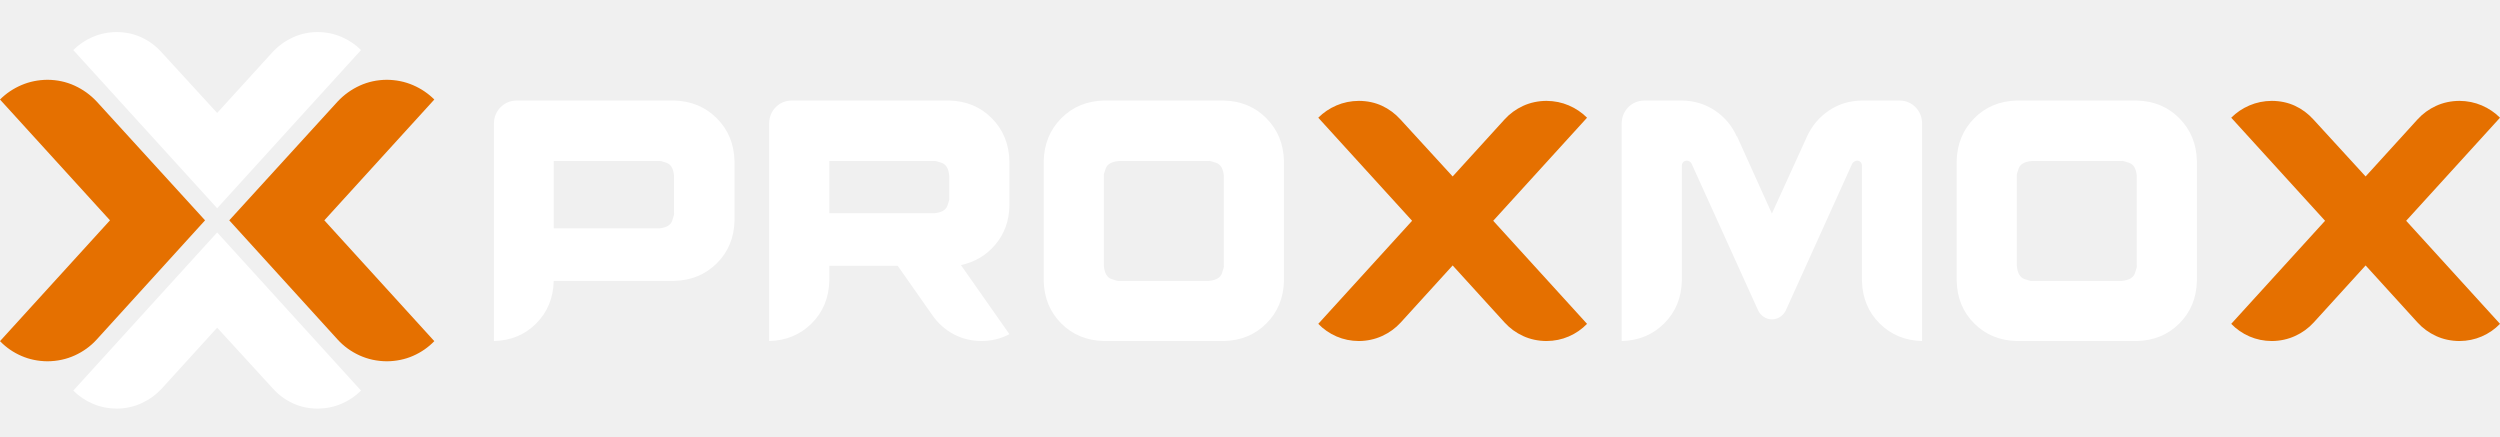
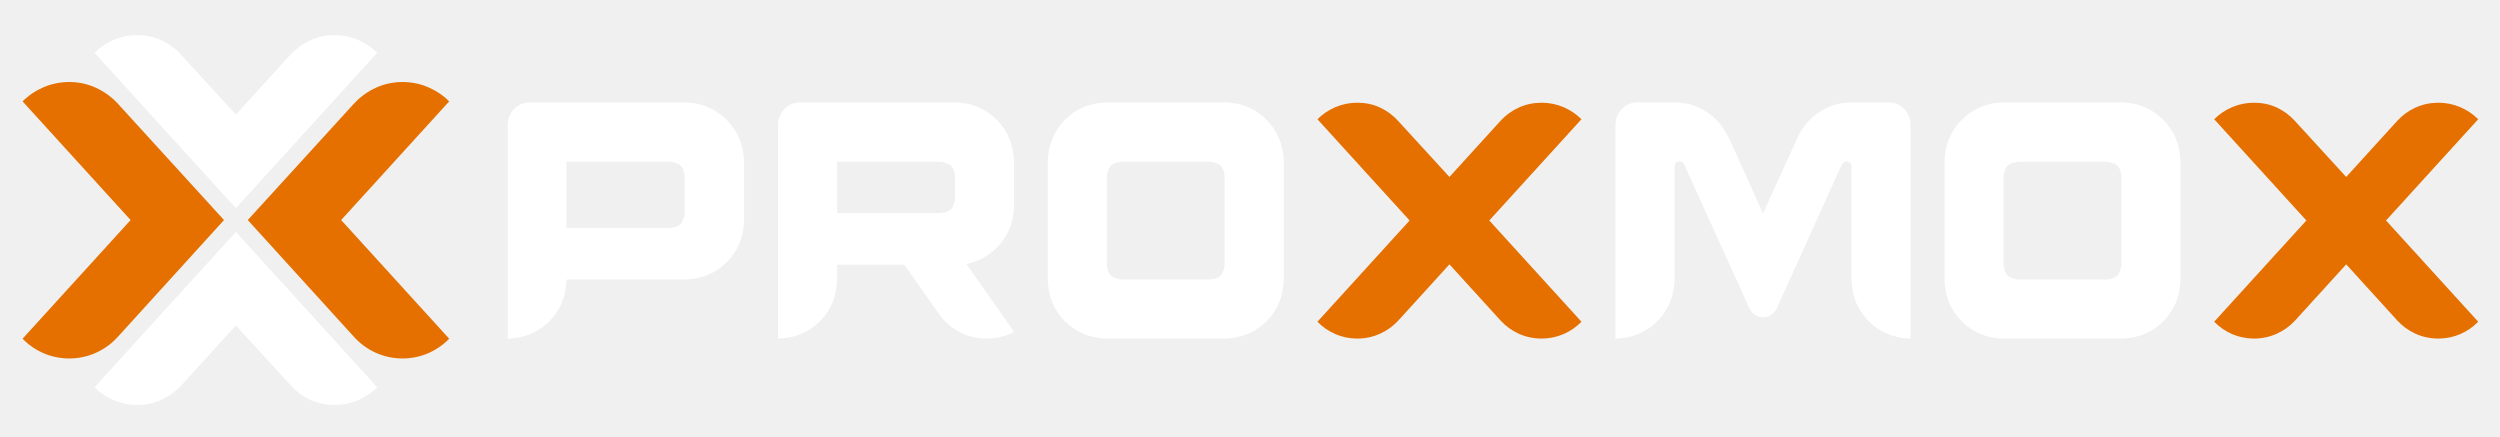
<svg xmlns="http://www.w3.org/2000/svg" width="688px" height="120px" viewBox="0 0 688 120" version="1.1">
  <g id="layer1">
    <g id="g3378">
      <g id="g3016-9">
        <g id="text3093-5">
-           <path id="path3098-5" d="M59.763 57.305 L20.171 13.779 C21.707 12.244 23.496 11.038 25.538 10.161 27.58 9.284 29.774 8.837 32.119 8.82 34.611 8.839 36.893 9.332 38.967 10.3 41.041 11.268 42.842 12.597 44.372 14.286 L59.763 31.088 75.053 14.286 C76.637 12.597 78.481 11.268 80.584 10.3 82.687 9.332 84.961 8.839 87.406 8.82 89.752 8.837 91.946 9.284 93.988 10.161 96.03 11.038 97.819 12.244 99.355 13.779 L59.762 57.304" fill="#ffffff" fill-opacity="1" stroke="none" />
+           <path id="path3098-5" d="M64.915 57.284 L26.026 14.531 C27.535 13.023 29.292 11.838 31.298 10.977 33.304 10.115 35.459 9.676 37.763 9.659 40.21 9.678 42.452 10.163 44.489 11.113 46.526 12.064 48.295 13.369 49.797 15.028 L64.915 31.533 79.934 15.028 C81.49 13.369 83.301 12.064 85.367 11.113 87.433 10.163 89.667 9.678 92.068 9.659 94.372 9.676 96.527 10.115 98.533 10.977 100.539 11.838 102.296 13.023 103.805 14.531 L64.915 57.283" fill="#ffffff" fill-opacity="1" stroke="none" />
        </g>
        <g id="g3196-9">
-           <path id="path3198-1" d="M59.762 63.965 L99.354 107.491 C97.818 109.026 96.029 110.232 93.987 111.11 91.945 111.987 89.751 112.434 87.405 112.451 84.914 112.432 82.631 111.938 80.558 110.97 78.484 110.002 76.682 108.674 75.153 106.985 L59.762 90.182 44.472 106.985 C42.887 108.674 41.044 110.002 38.94 110.97 36.837 111.938 34.563 112.432 32.118 112.451 29.772 112.434 27.578 111.987 25.536 111.11 23.494 110.232 21.705 109.026 20.17 107.491 L59.763 63.966" fill="#ffffff" fill-opacity="1" stroke="none" />
+           <path id="path3198-1" d="M64.915 63.826 L103.804 106.579 C102.295 108.087 100.538 109.272 98.532 110.133 96.526 110.995 94.371 111.434 92.067 111.451 89.62 111.432 87.378 110.947 85.341 109.997 83.304 109.046 81.535 107.741 80.032 106.082 L64.914 89.577 49.896 106.082 C48.34 107.741 46.529 109.046 44.463 109.997 42.397 110.947 40.163 111.432 37.762 111.451 35.457 111.434 33.302 110.995 31.297 110.133 29.291 109.272 27.534 108.087 26.025 106.579 L64.915 63.827" fill="#ffffff" fill-opacity="1" stroke="none" />
        </g>
-         <path id="path3278-4" d="M56.432 60.636 L26.608 27.942 C24.874 26.093 22.855 24.638 20.552 23.578 18.249 22.519 15.76 21.978 13.083 21.957 10.514 21.976 8.112 22.466 5.876 23.426 3.64 24.387 1.682 25.707 0 27.388 L30.267 60.636 0 93.884 C1.682 95.619 3.64 96.972 5.876 97.944 8.112 98.916 10.514 99.41 13.083 99.426 15.766 99.405 18.27 98.865 20.594 97.805 22.917 96.745 24.922 95.291 26.608 93.441 L56.432 60.636" fill="#e57000" fill-opacity="1" stroke="none" />
-         <path id="path3280-5" d="M63.092 60.636 L92.915 27.942 C94.65 26.093 96.669 24.638 98.971 23.578 101.274 22.519 103.764 21.978 106.441 21.957 109.01 21.976 111.412 22.466 113.648 23.426 115.884 24.387 117.842 25.707 119.524 27.388 L89.257 60.636 119.524 93.884 C117.842 95.619 115.884 96.972 113.648 97.944 111.412 98.916 109.01 99.41 106.441 99.426 103.757 99.405 101.253 98.865 98.93 97.805 96.606 96.745 94.601 95.291 92.915 93.441 L63.092 60.636" fill="#e57000" fill-opacity="1" stroke="none" />
+         <path id="path3278-4" d="M61.644 60.556 L32.35 28.442 C30.646 26.626 28.663 25.197 26.401 24.156 24.139 23.115 21.693 22.584 19.064 22.564 16.541 22.582 14.181 23.063 11.985 24.006 9.789 24.95 7.865 26.247 6.213 27.898 L35.943 60.556 6.213 93.214 C7.865 94.917 9.789 96.246 11.985 97.201 14.181 98.156 16.541 98.641 19.064 98.657 21.7 98.637 24.159 98.106 26.442 97.065 28.724 96.024 30.693 94.595 32.35 92.779 L61.644 60.556" fill="#e57000" fill-opacity="1" stroke="none" />
+         <path id="path3280-5" d="M68.185 60.556 L97.479 28.442 C99.183 26.626 101.166 25.197 103.428 24.156 105.69 23.115 108.136 22.584 110.765 22.564 113.288 22.582 115.647 23.063 117.844 24.006 120.04 24.95 121.964 26.247 123.615 27.898 L93.885 60.556 123.615 93.214 C121.964 94.917 120.04 96.246 117.844 97.201 115.647 98.156 113.288 98.641 110.765 98.657 108.129 98.637 105.669 98.106 103.387 97.065 101.105 96.024 99.135 94.595 97.479 92.779 L68.185 60.556" fill="#e57000" fill-opacity="1" stroke="none" />
      </g>
      <g id="g3368">
        <g id="text3223">
-           <path id="path3354" d="M185.491 27.666 L142.076 27.666 C140.372 27.713 138.933 28.328 137.761 29.509 136.588 30.691 135.977 32.157 135.928 33.906 L135.928 93.851 C140.586 93.735 144.464 92.123 147.562 89.017 150.66 85.911 152.268 82.006 152.386 77.305 L185.491 77.305 C190.198 77.188 194.12 75.577 197.255 72.471 200.39 69.364 202.018 65.46 202.138 60.758 L202.138 44.306 C202.018 39.601 200.39 35.681 197.255 32.547 194.12 29.413 190.198 27.786 185.491 27.666 Z M152.386 62.838 L152.386 44.306 181.424 44.306 C181.593 44.222 182.271 44.391 183.457 44.815 184.643 45.238 185.321 46.424 185.491 48.372 L185.491 58.678 C185.575 58.851 185.406 59.545 184.982 60.758 184.559 61.972 183.372 62.665 181.424 62.838 Z" fill="#ffffff" fill-opacity="1" stroke="none" />
-           <path id="path3356" d="M277.786 56.693 L277.786 44.306 C277.67 39.601 276.058 35.681 272.951 32.547 269.843 29.413 265.938 27.786 261.234 27.666 L217.819 27.666 C216.073 27.713 214.623 28.328 213.468 29.509 212.314 30.691 211.715 32.157 211.671 33.906 L211.671 93.851 C216.333 93.735 220.227 92.123 223.353 89.017 226.478 85.911 228.101 82.006 228.224 77.305 L228.224 73.144 247.046 73.144 256.599 86.76 C258.132 88.958 260.056 90.683 262.369 91.936 264.682 93.189 267.268 93.827 270.125 93.851 271.502 93.849 272.838 93.687 274.133 93.366 275.428 93.045 276.645 92.576 277.786 91.96 L264.45 72.955 C268.316 72.118 271.485 70.223 273.956 67.27 276.427 64.318 277.704 60.792 277.786 56.693 Z M228.224 58.678 L228.224 44.306 257.072 44.306 C257.246 44.222 257.939 44.391 259.153 44.815 260.367 45.238 261.061 46.424 261.234 48.372 L261.234 54.612 C261.321 54.782 261.147 55.459 260.714 56.645 260.28 57.831 259.066 58.509 257.072 58.678 Z" fill="#ffffff" fill-opacity="1" stroke="none" />
-           <path id="path3358" d="M336.793 27.666 L303.782 27.666 C299.079 27.786 295.173 29.413 292.065 32.547 288.958 35.681 287.346 39.601 287.23 44.306 L287.23 77.305 C287.346 82.006 288.958 85.911 292.065 89.017 295.173 92.123 299.079 93.735 303.782 93.851 L336.793 93.851 C341.496 93.735 345.402 92.123 348.509 89.017 351.617 85.911 353.229 82.006 353.345 77.305 L353.345 44.306 C353.229 39.601 351.617 35.681 348.509 32.547 345.402 29.413 341.496 27.786 336.793 27.666 Z M336.793 73.144 C336.879 73.318 336.706 74.011 336.272 75.224 335.839 76.438 334.625 77.131 332.631 77.305 L307.944 77.305 C307.771 77.391 307.077 77.218 305.863 76.784 304.649 76.351 303.956 75.138 303.782 73.144 L303.782 48.372 C303.695 48.203 303.869 47.525 304.302 46.339 304.736 45.154 305.95 44.476 307.944 44.306 L332.631 44.306 C332.804 44.222 333.498 44.391 334.712 44.815 335.925 45.238 336.619 46.424 336.793 48.372 Z" fill="#ffffff" fill-opacity="1" stroke="none" />
-           <path id="path3360" d="M436.754 32.393 C435.319 30.959 433.648 29.832 431.741 29.013 429.833 28.194 427.784 27.776 425.593 27.76 423.262 27.778 421.114 28.239 419.149 29.143 417.185 30.047 415.486 31.288 414.054 32.866 L399.771 48.561 385.394 32.866 C383.924 31.247 382.229 29.994 380.31 29.107 378.391 28.221 376.271 27.772 373.949 27.76 371.758 27.776 369.709 28.194 367.801 29.013 365.894 29.832 364.223 30.959 362.788 32.393 L388.61 60.758 362.788 89.123 C364.223 90.603 365.894 91.757 367.801 92.586 369.709 93.415 371.758 93.837 373.949 93.851 376.239 93.833 378.375 93.372 380.358 92.468 382.34 91.564 384.05 90.323 385.489 88.745 L399.771 73.05 414.054 88.745 C415.486 90.323 417.185 91.564 419.149 92.468 421.114 93.372 423.262 93.833 425.593 93.851 427.784 93.837 429.833 93.415 431.741 92.586 433.648 91.757 435.319 90.603 436.754 89.123 L410.932 60.758 Z" fill="#e57000" fill-opacity="1" stroke="none" />
-           <path id="path3362" d="M522.81 27.666 L512.406 27.666 C509.003 27.713 505.972 28.635 503.314 30.431 500.655 32.228 498.642 34.615 497.272 37.593 L497.367 37.404 487.624 58.773 477.977 37.404 477.977 37.593 C476.648 34.615 474.646 32.228 471.97 30.431 469.294 28.635 466.252 27.713 462.843 27.666 L452.533 27.666 C450.742 27.713 449.264 28.328 448.099 29.509 446.935 30.691 446.332 32.157 446.291 33.906 L446.291 93.851 C450.953 93.735 454.847 92.123 457.972 89.017 461.097 85.911 462.721 82.006 462.843 77.305 L462.843 45.63 C462.849 45.199 462.979 44.856 463.233 44.602 463.487 44.348 463.83 44.218 464.262 44.212 464.508 44.22 464.748 44.299 464.983 44.448 465.217 44.598 465.387 44.771 465.491 44.968 L483.841 85.436 C484.188 86.159 484.7 86.746 485.378 87.197 486.056 87.648 486.805 87.88 487.624 87.894 488.438 87.884 489.175 87.668 489.835 87.244 490.495 86.821 491.02 86.249 491.408 85.53 L509.757 44.968 C509.901 44.771 510.086 44.598 510.313 44.448 510.54 44.299 510.796 44.22 511.082 44.212 511.468 44.218 511.783 44.348 512.027 44.602 512.272 44.856 512.398 45.199 512.406 45.63 L512.406 77.305 C512.528 82.006 514.152 85.911 517.277 89.017 520.402 92.123 524.296 93.735 528.958 93.851 L528.958 33.906 C528.915 32.157 528.316 30.691 527.161 29.509 526.006 28.328 524.556 27.713 522.81 27.666 Z" fill="#ffffff" fill-opacity="1" stroke="none" />
-           <path id="path3364" d="M588.038 27.666 L555.028 27.666 C550.324 27.786 546.419 29.413 543.311 32.547 540.204 35.681 538.592 39.601 538.476 44.306 L538.476 77.305 C538.592 82.006 540.204 85.911 543.311 89.017 546.419 92.123 550.324 93.735 555.028 93.851 L588.038 93.851 C592.742 93.735 596.648 92.123 599.755 89.017 602.863 85.911 604.475 82.006 604.591 77.305 L604.591 44.306 C604.475 39.601 602.863 35.681 599.755 32.547 596.648 29.413 592.742 27.786 588.038 27.666 Z M588.038 73.144 C588.125 73.318 587.952 74.011 587.518 75.224 587.085 76.438 585.871 77.131 583.877 77.305 L559.19 77.305 C559.016 77.391 558.323 77.218 557.109 76.784 555.895 76.351 555.201 75.138 555.028 73.144 L555.028 48.372 C554.941 48.203 555.115 47.525 555.548 46.339 555.982 45.154 557.196 44.476 559.19 44.306 L583.877 44.306 C584.05 44.222 584.744 44.391 585.958 44.815 587.171 45.238 587.865 46.424 588.038 48.372 Z" fill="#ffffff" fill-opacity="1" stroke="none" />
-           <path id="path3366" d="M688 32.393 C686.565 30.959 684.894 29.832 682.987 29.013 681.079 28.194 679.03 27.776 676.839 27.76 674.508 27.778 672.36 28.239 670.395 29.143 668.431 30.047 666.732 31.288 665.299 32.866 L651.017 48.561 636.64 32.866 C635.17 31.247 633.475 29.994 631.556 29.107 629.637 28.221 627.516 27.772 625.195 27.76 623.004 27.776 620.955 28.194 619.047 29.013 617.14 29.832 615.469 30.959 614.034 32.393 L639.856 60.758 614.034 89.123 C615.469 90.603 617.14 91.757 619.047 92.586 620.955 93.415 623.004 93.837 625.195 93.851 627.485 93.833 629.621 93.372 631.603 92.468 633.586 91.564 635.296 90.323 636.735 88.745 L651.017 73.05 665.299 88.745 C666.732 90.323 668.431 91.564 670.395 92.468 672.36 93.372 674.508 93.833 676.839 93.851 679.03 93.837 681.079 93.415 682.987 92.586 684.894 91.757 686.565 90.603 688 89.123 L662.178 60.758 Z" fill="#e57000" fill-opacity="1" stroke="none" />
+           <path id="path3354" d="M188.411 28.171 L145.767 28.171 C144.093 28.217 142.68 28.821 141.528 29.982 140.377 31.143 139.777 32.582 139.728 34.3 L139.728 93.181 C144.304 93.067 148.113 91.484 151.156 88.433 154.199 85.382 155.778 81.547 155.894 76.928 L188.411 76.928 C193.035 76.814 196.887 75.232 199.967 72.18 203.046 69.129 204.645 65.294 204.763 60.676 L204.763 44.516 C204.645 39.894 203.046 36.044 199.967 32.965 196.887 29.887 193.035 28.289 188.411 28.171 Z M155.894 62.719 L155.894 44.516 184.416 44.516 C184.583 44.433 185.249 44.599 186.414 45.015 187.579 45.431 188.245 46.596 188.411 48.51 L188.411 58.633 C188.495 58.803 188.328 59.484 187.912 60.676 187.496 61.868 186.331 62.549 184.416 62.719 Z" fill="#ffffff" fill-opacity="1" stroke="none" />
+           <path id="path3356" d="M279.069 56.682 L279.069 44.516 C278.954 39.894 277.371 36.044 274.319 32.965 271.266 29.887 267.43 28.289 262.81 28.171 L220.166 28.171 C218.451 28.217 217.027 28.821 215.892 29.982 214.758 31.143 214.17 32.582 214.127 34.3 L214.127 93.181 C218.707 93.067 222.531 91.484 225.601 88.433 228.671 85.382 230.266 81.547 230.386 76.928 L230.386 72.842 248.874 72.842 258.258 86.216 C259.763 88.375 261.652 90.07 263.925 91.3 266.197 92.531 268.737 93.158 271.543 93.181 272.896 93.179 274.208 93.02 275.48 92.705 276.752 92.39 277.948 91.929 279.069 91.324 L265.969 72.656 C269.766 71.834 272.879 69.973 275.306 67.072 277.733 64.172 278.987 60.709 279.069 56.682 Z M230.386 58.633 L230.386 44.516 258.722 44.516 C258.892 44.433 259.574 44.599 260.766 45.015 261.958 45.431 262.64 46.596 262.81 48.51 L262.81 54.639 C262.895 54.806 262.725 55.471 262.299 56.636 261.873 57.801 260.681 58.466 258.722 58.633 Z" fill="#ffffff" fill-opacity="1" stroke="none" />
+           <path id="path3358" d="M337.027 28.171 L304.603 28.171 C299.983 28.289 296.146 29.887 293.094 32.965 290.042 36.044 288.458 39.894 288.344 44.516 L288.344 76.928 C288.458 81.547 290.042 85.382 293.094 88.433 296.146 91.484 299.983 93.067 304.603 93.181 L337.027 93.181 C341.647 93.067 345.484 91.484 348.536 88.433 351.588 85.382 353.172 81.547 353.286 76.928 L353.286 44.516 C353.172 39.894 351.588 36.044 348.536 32.965 345.484 29.887 341.647 28.289 337.027 28.171 Z M337.027 72.842 C337.112 73.012 336.942 73.693 336.516 74.885 336.09 76.077 334.898 76.758 332.939 76.928 L308.691 76.928 C308.52 77.014 307.839 76.843 306.647 76.418 305.454 75.992 304.773 74.8 304.603 72.842 L304.603 48.51 C304.518 48.343 304.688 47.678 305.114 46.513 305.54 45.348 306.732 44.683 308.691 44.516 L332.939 44.516 C333.11 44.433 333.791 44.599 334.983 45.015 336.175 45.431 336.857 46.596 337.027 48.51 Z" fill="#ffffff" fill-opacity="1" stroke="none" />
+           <path id="path3360" d="M435.214 32.814 C433.805 31.406 432.164 30.299 430.29 29.494 428.417 28.689 426.404 28.279 424.251 28.264 421.961 28.281 419.852 28.734 417.922 29.622 415.992 30.51 414.324 31.729 412.917 33.279 L398.888 48.695 384.766 33.279 C383.322 31.688 381.658 30.458 379.772 29.587 377.887 28.716 375.804 28.275 373.524 28.264 371.372 28.279 369.359 28.689 367.486 29.494 365.612 30.299 363.971 31.406 362.561 32.814 L387.925 60.676 362.561 88.537 C363.971 89.99 365.612 91.124 367.486 91.939 369.359 92.753 371.372 93.167 373.524 93.181 375.773 93.164 377.872 92.711 379.819 91.823 381.766 90.935 383.446 89.716 384.859 88.166 L398.888 72.749 412.917 88.166 C414.324 89.716 415.992 90.935 417.922 91.823 419.852 92.711 421.961 93.164 424.251 93.181 426.404 93.167 428.417 92.753 430.29 91.939 432.164 91.124 433.805 89.99 435.214 88.537 L409.851 60.676 Z" fill="#e57000" fill-opacity="1" stroke="none" />
+           <path id="path3362" d="M519.743 28.171 L509.523 28.171 C506.18 28.217 503.203 29.123 500.592 30.887 497.981 32.652 496.003 34.997 494.658 37.922 L494.751 37.737 485.181 58.726 475.705 37.737 475.705 37.922 C474.4 34.997 472.434 32.652 469.805 30.887 467.177 29.123 464.189 28.217 460.84 28.171 L450.713 28.171 C448.954 28.217 447.502 28.821 446.358 29.982 445.214 31.143 444.622 32.582 444.581 34.3 L444.581 93.181 C449.161 93.067 452.986 91.484 456.055 88.433 459.125 85.382 460.72 81.547 460.84 76.928 L460.84 45.816 C460.846 45.393 460.974 45.056 461.223 44.806 461.473 44.557 461.81 44.429 462.234 44.423 462.476 44.431 462.712 44.508 462.942 44.655 463.172 44.803 463.339 44.973 463.441 45.166 L481.465 84.915 C481.806 85.625 482.309 86.202 482.975 86.645 483.641 87.088 484.376 87.317 485.181 87.33 485.981 87.32 486.705 87.108 487.353 86.692 488.001 86.276 488.516 85.715 488.898 85.008 L506.922 45.166 C507.063 44.973 507.245 44.803 507.467 44.655 507.69 44.508 507.942 44.431 508.222 44.423 508.602 44.429 508.911 44.557 509.151 44.806 509.391 45.056 509.515 45.393 509.523 45.816 L509.523 76.928 C509.643 81.547 511.238 85.382 514.308 88.433 517.377 91.484 521.202 93.067 525.782 93.181 L525.782 34.3 C525.739 32.582 525.151 31.143 524.016 29.982 522.882 28.821 521.457 28.217 519.743 28.171 Z" fill="#ffffff" fill-opacity="1" stroke="none" />
+           <path id="path3364" d="M583.813 28.171 L551.389 28.171 C546.768 28.289 542.932 29.887 539.88 32.965 536.827 36.044 535.244 39.894 535.13 44.516 L535.13 76.928 C535.244 81.547 536.827 85.382 539.88 88.433 542.932 91.484 546.768 93.067 551.389 93.181 L583.813 93.181 C588.433 93.067 592.269 91.484 595.322 88.433 598.374 85.382 599.957 81.547 600.072 76.928 L600.072 44.516 C599.957 39.894 598.374 36.044 595.322 32.965 592.269 29.887 588.433 28.289 583.813 28.171 Z M583.813 72.842 C583.898 73.012 583.728 73.693 583.302 74.885 582.876 76.077 581.684 76.758 579.725 76.928 L555.477 76.928 C555.306 77.014 554.625 76.843 553.433 76.418 552.24 75.992 551.559 74.8 551.389 72.842 L551.389 48.51 C551.303 48.343 551.474 47.678 551.9 46.513 552.325 45.348 553.518 44.683 555.477 44.516 L579.725 44.516 C579.895 44.433 580.577 44.599 581.769 45.015 582.961 45.431 583.643 46.596 583.813 48.51 Z" fill="#ffffff" fill-opacity="1" stroke="none" />
+           <path id="path3366" d="M682 32.814 C680.591 31.406 678.949 30.299 677.076 29.494 675.202 28.689 673.189 28.279 671.037 28.264 668.747 28.281 666.637 28.734 664.708 29.622 662.778 30.51 661.109 31.729 659.702 33.279 L645.674 48.695 631.552 33.279 C630.108 31.688 628.443 30.458 626.558 29.587 624.673 28.716 622.59 28.275 620.31 28.264 618.158 28.279 616.145 28.689 614.271 29.494 612.398 30.299 610.756 31.406 609.347 32.814 L634.711 60.676 609.347 88.537 C610.756 89.99 612.398 91.124 614.271 91.939 616.145 92.753 618.158 93.167 620.31 93.181 622.559 93.164 624.657 92.711 626.605 91.823 628.552 90.935 630.232 89.716 631.645 88.166 L645.674 72.749 659.702 88.166 C661.109 89.716 662.778 90.935 664.708 91.823 666.637 92.711 668.747 93.164 671.037 93.181 673.189 93.167 675.202 92.753 677.076 91.939 678.949 91.124 680.591 89.99 682 88.537 L656.636 60.676 Z" fill="#e57000" fill-opacity="1" stroke="none" />
        </g>
      </g>
    </g>
  </g>
</svg>
